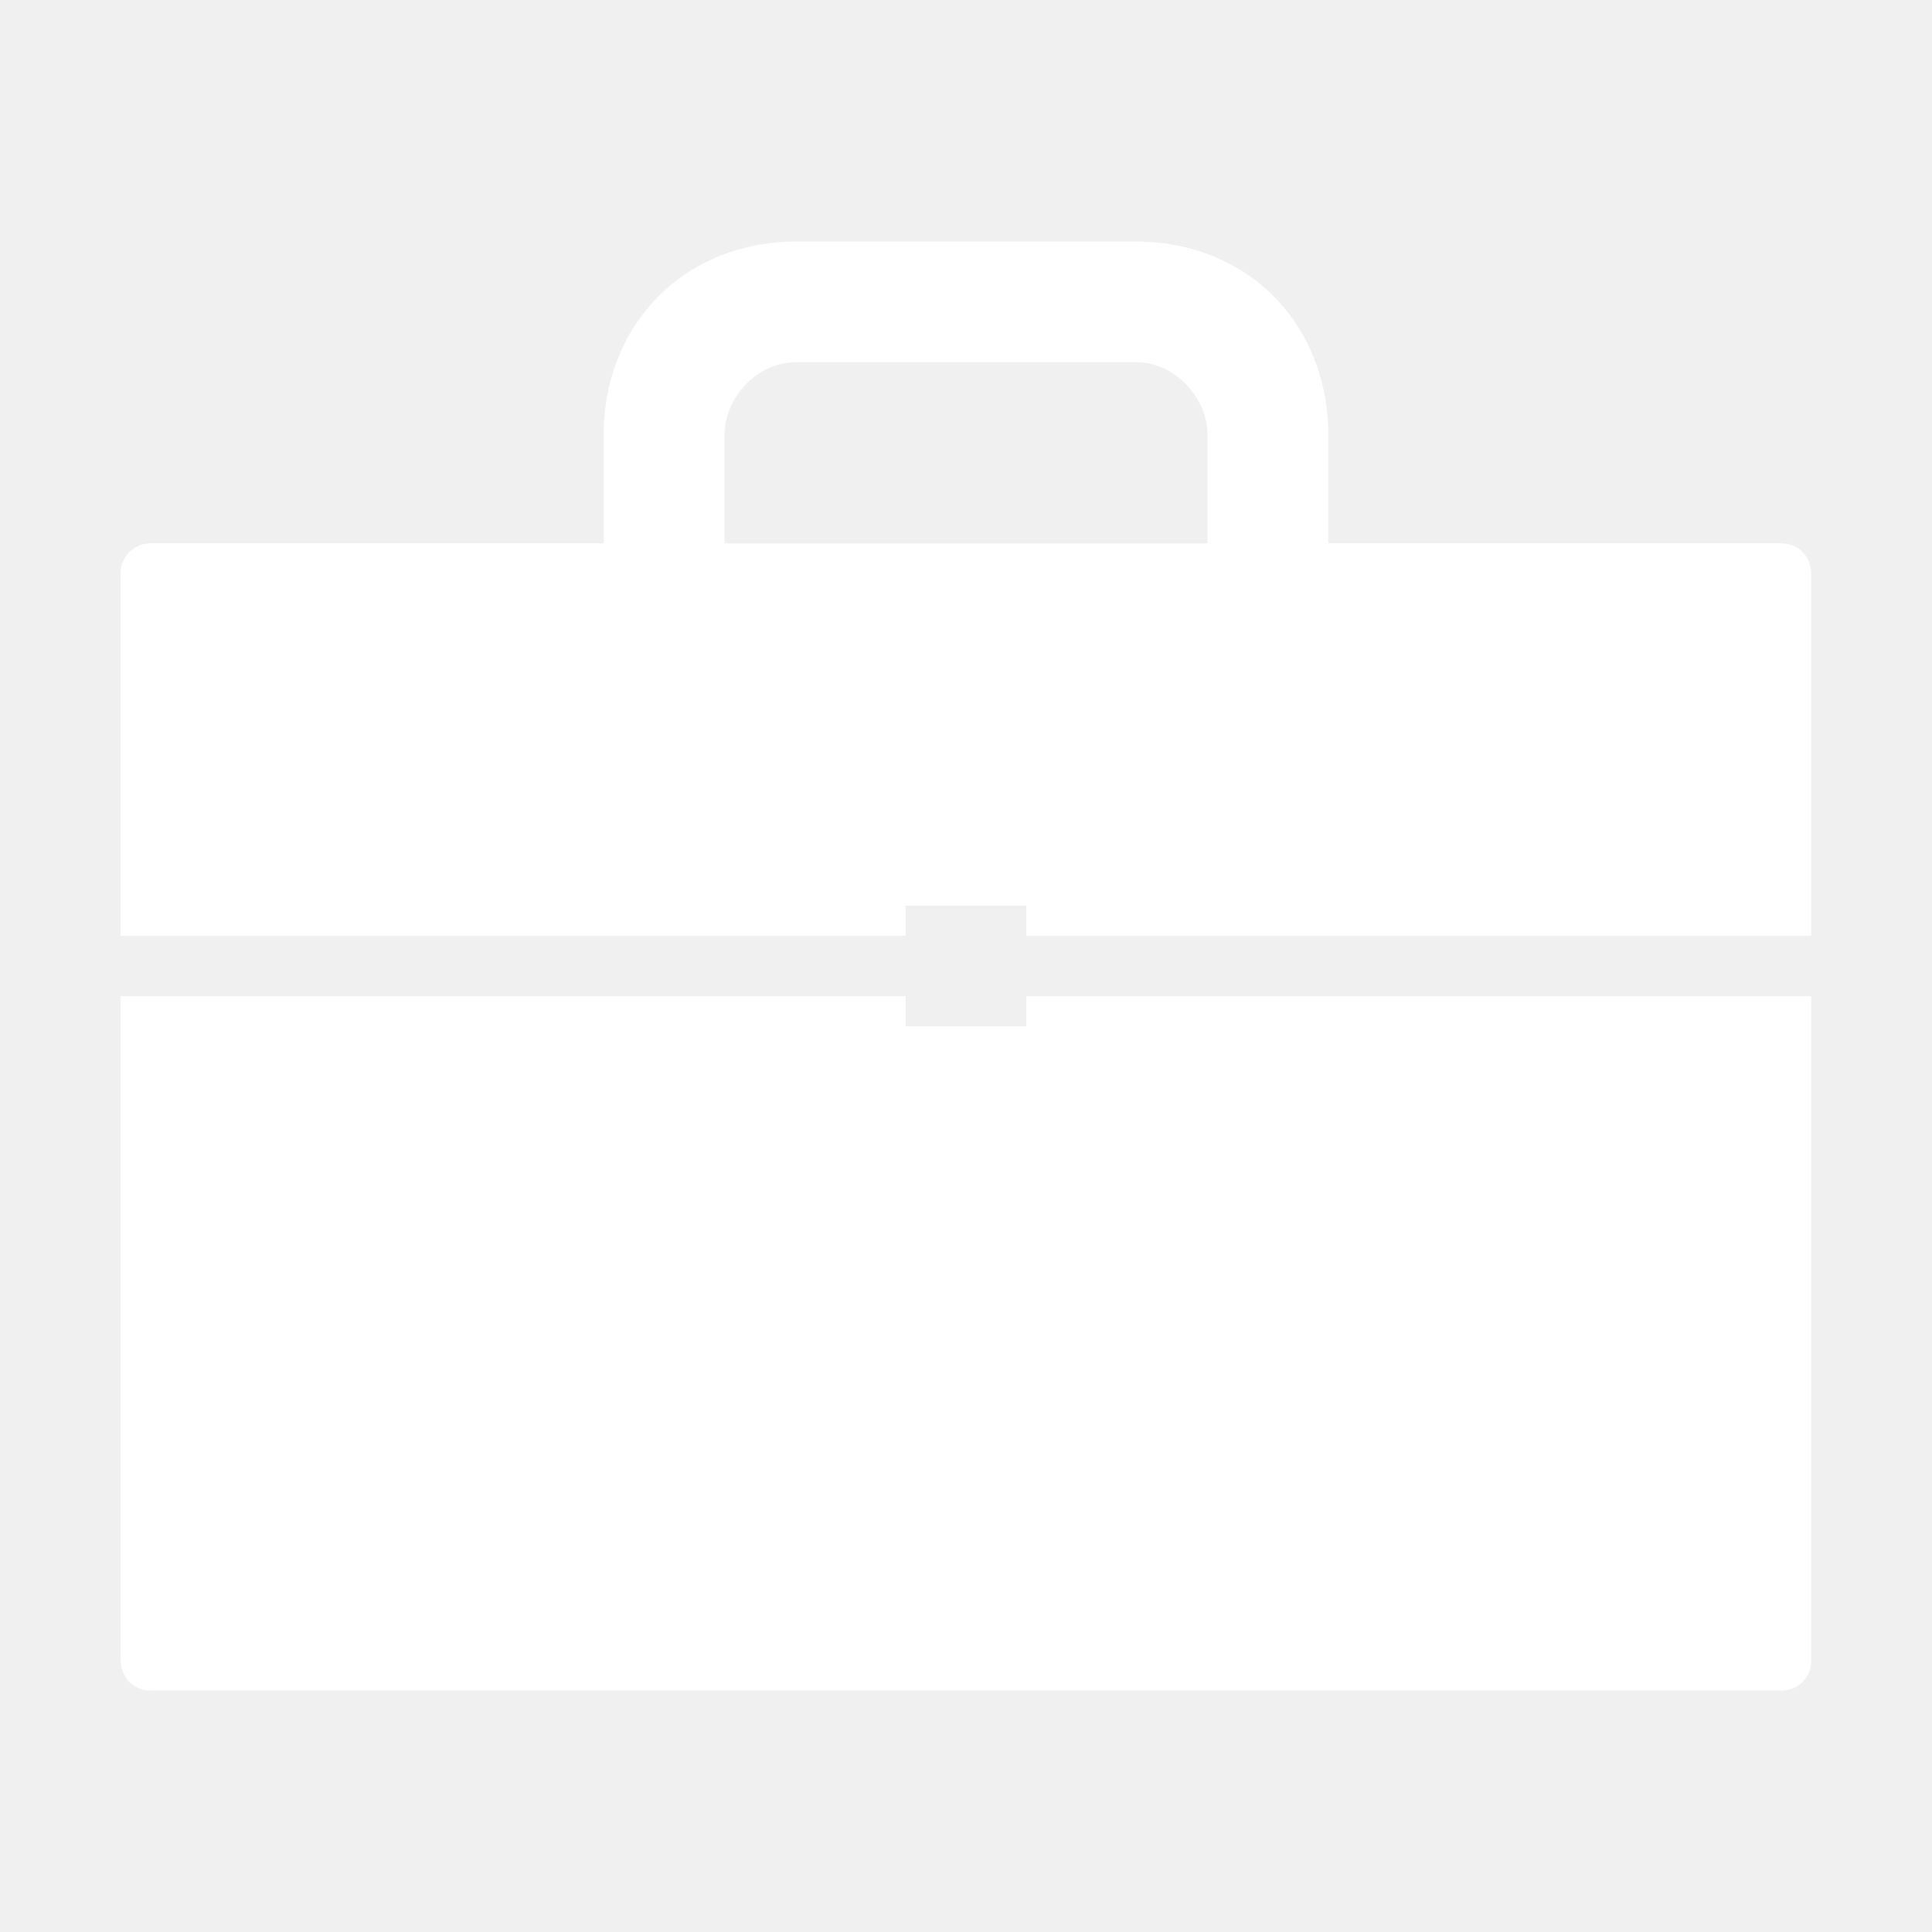
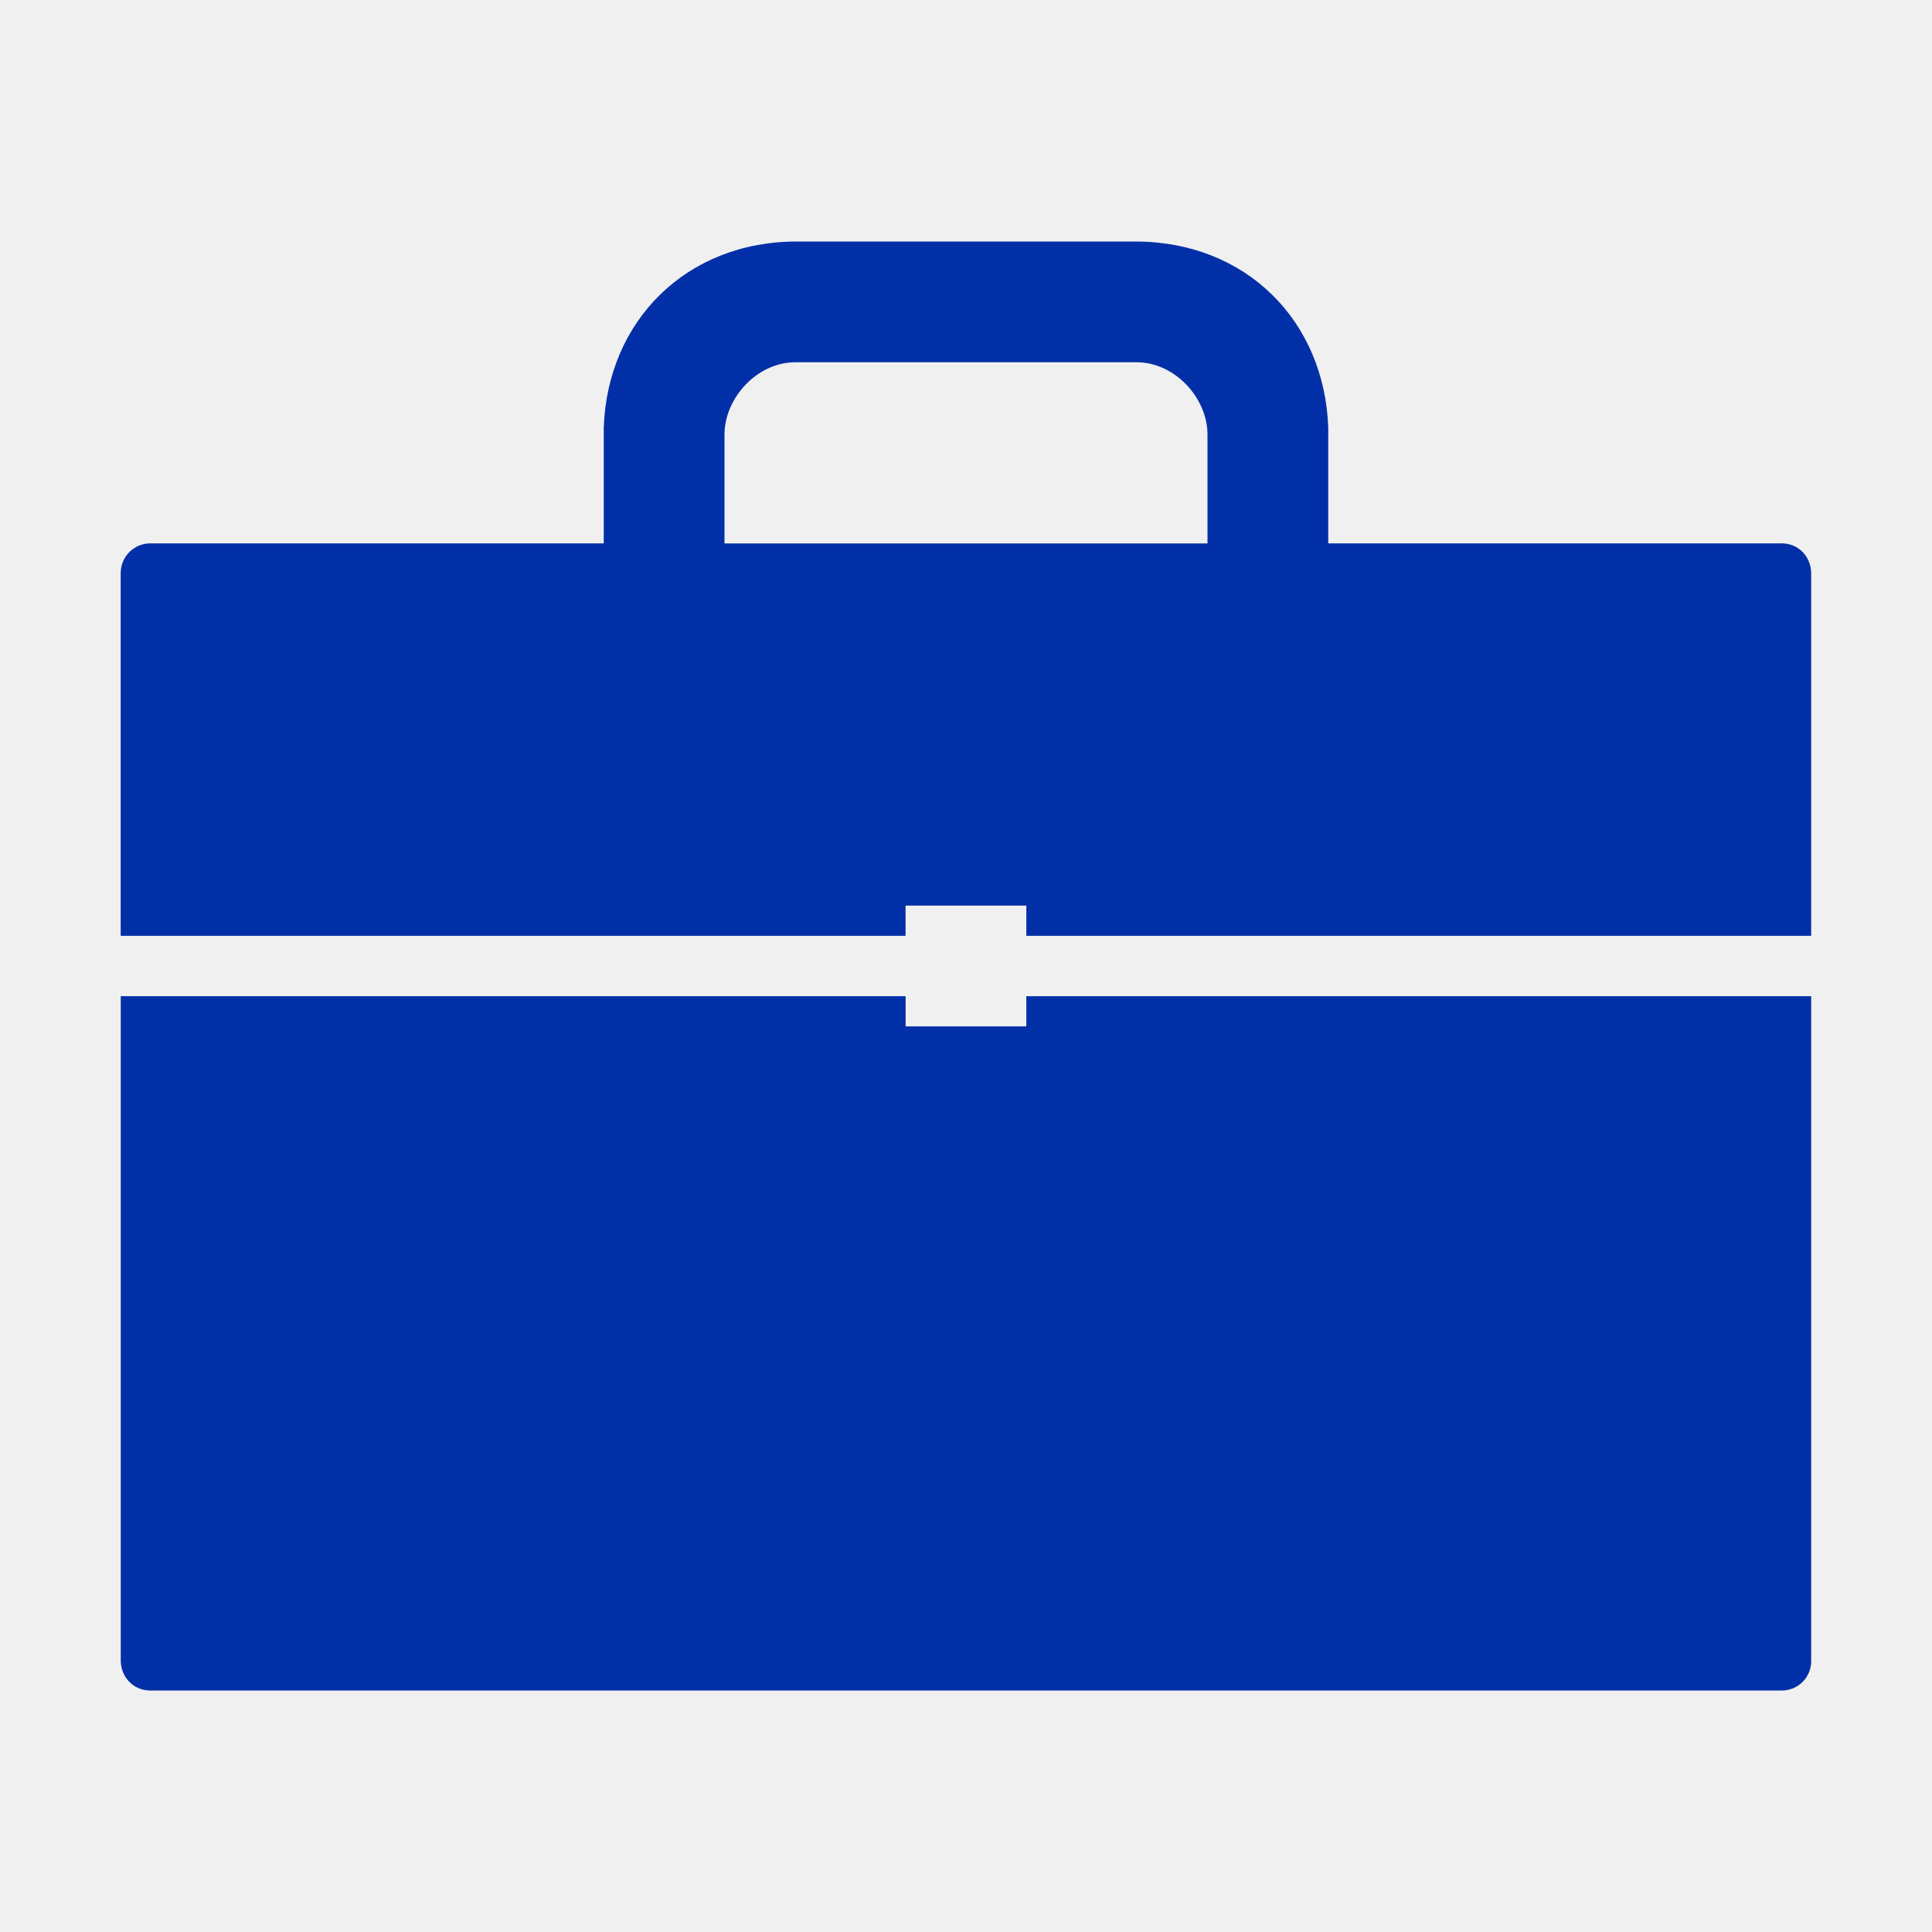
<svg xmlns="http://www.w3.org/2000/svg" width="32" height="32" viewBox="0 0 32 32">
-   <path fill="#ffffff" d="M17 17h-2v-.5H2v11c0 .275.206.5.487.5h27.031a.486.486 0 0 0 .481-.5v-11h-13v.5zM29.512 9H22V7.081C21.937 5.318 20.644 4 18.8 4h-5.6c-1.838 0-3.138 1.319-3.2 3.081V9H2.487a.491.491 0 0 0-.488.5v6h13V15h2v.5h13v-6c0-.275-.206-.5-.488-.5zM20 7.263v1.738h-8V7.326v-.063V7.2c0-.606.537-1.2 1.175-1.2h5.65C19.456 6 20 6.588 20 7.2v.063z" />
+   <path fill="#002fa7" d="M17 17h-2v-.5H2v11c0 .275.206.5.487.5h27.031a.486.486 0 0 0 .481-.5v-11h-13v.5zM29.512 9H22V7.081C21.937 5.318 20.644 4 18.8 4h-5.6c-1.838 0-3.138 1.319-3.2 3.081V9H2.487a.491.491 0 0 0-.488.5v6h13V15h2v.5h13v-6c0-.275-.206-.5-.488-.5zM20 7.263v1.738h-8V7.326v-.063V7.2c0-.606.537-1.2 1.175-1.2h5.65C19.456 6 20 6.588 20 7.2v.063z" />
</svg>
